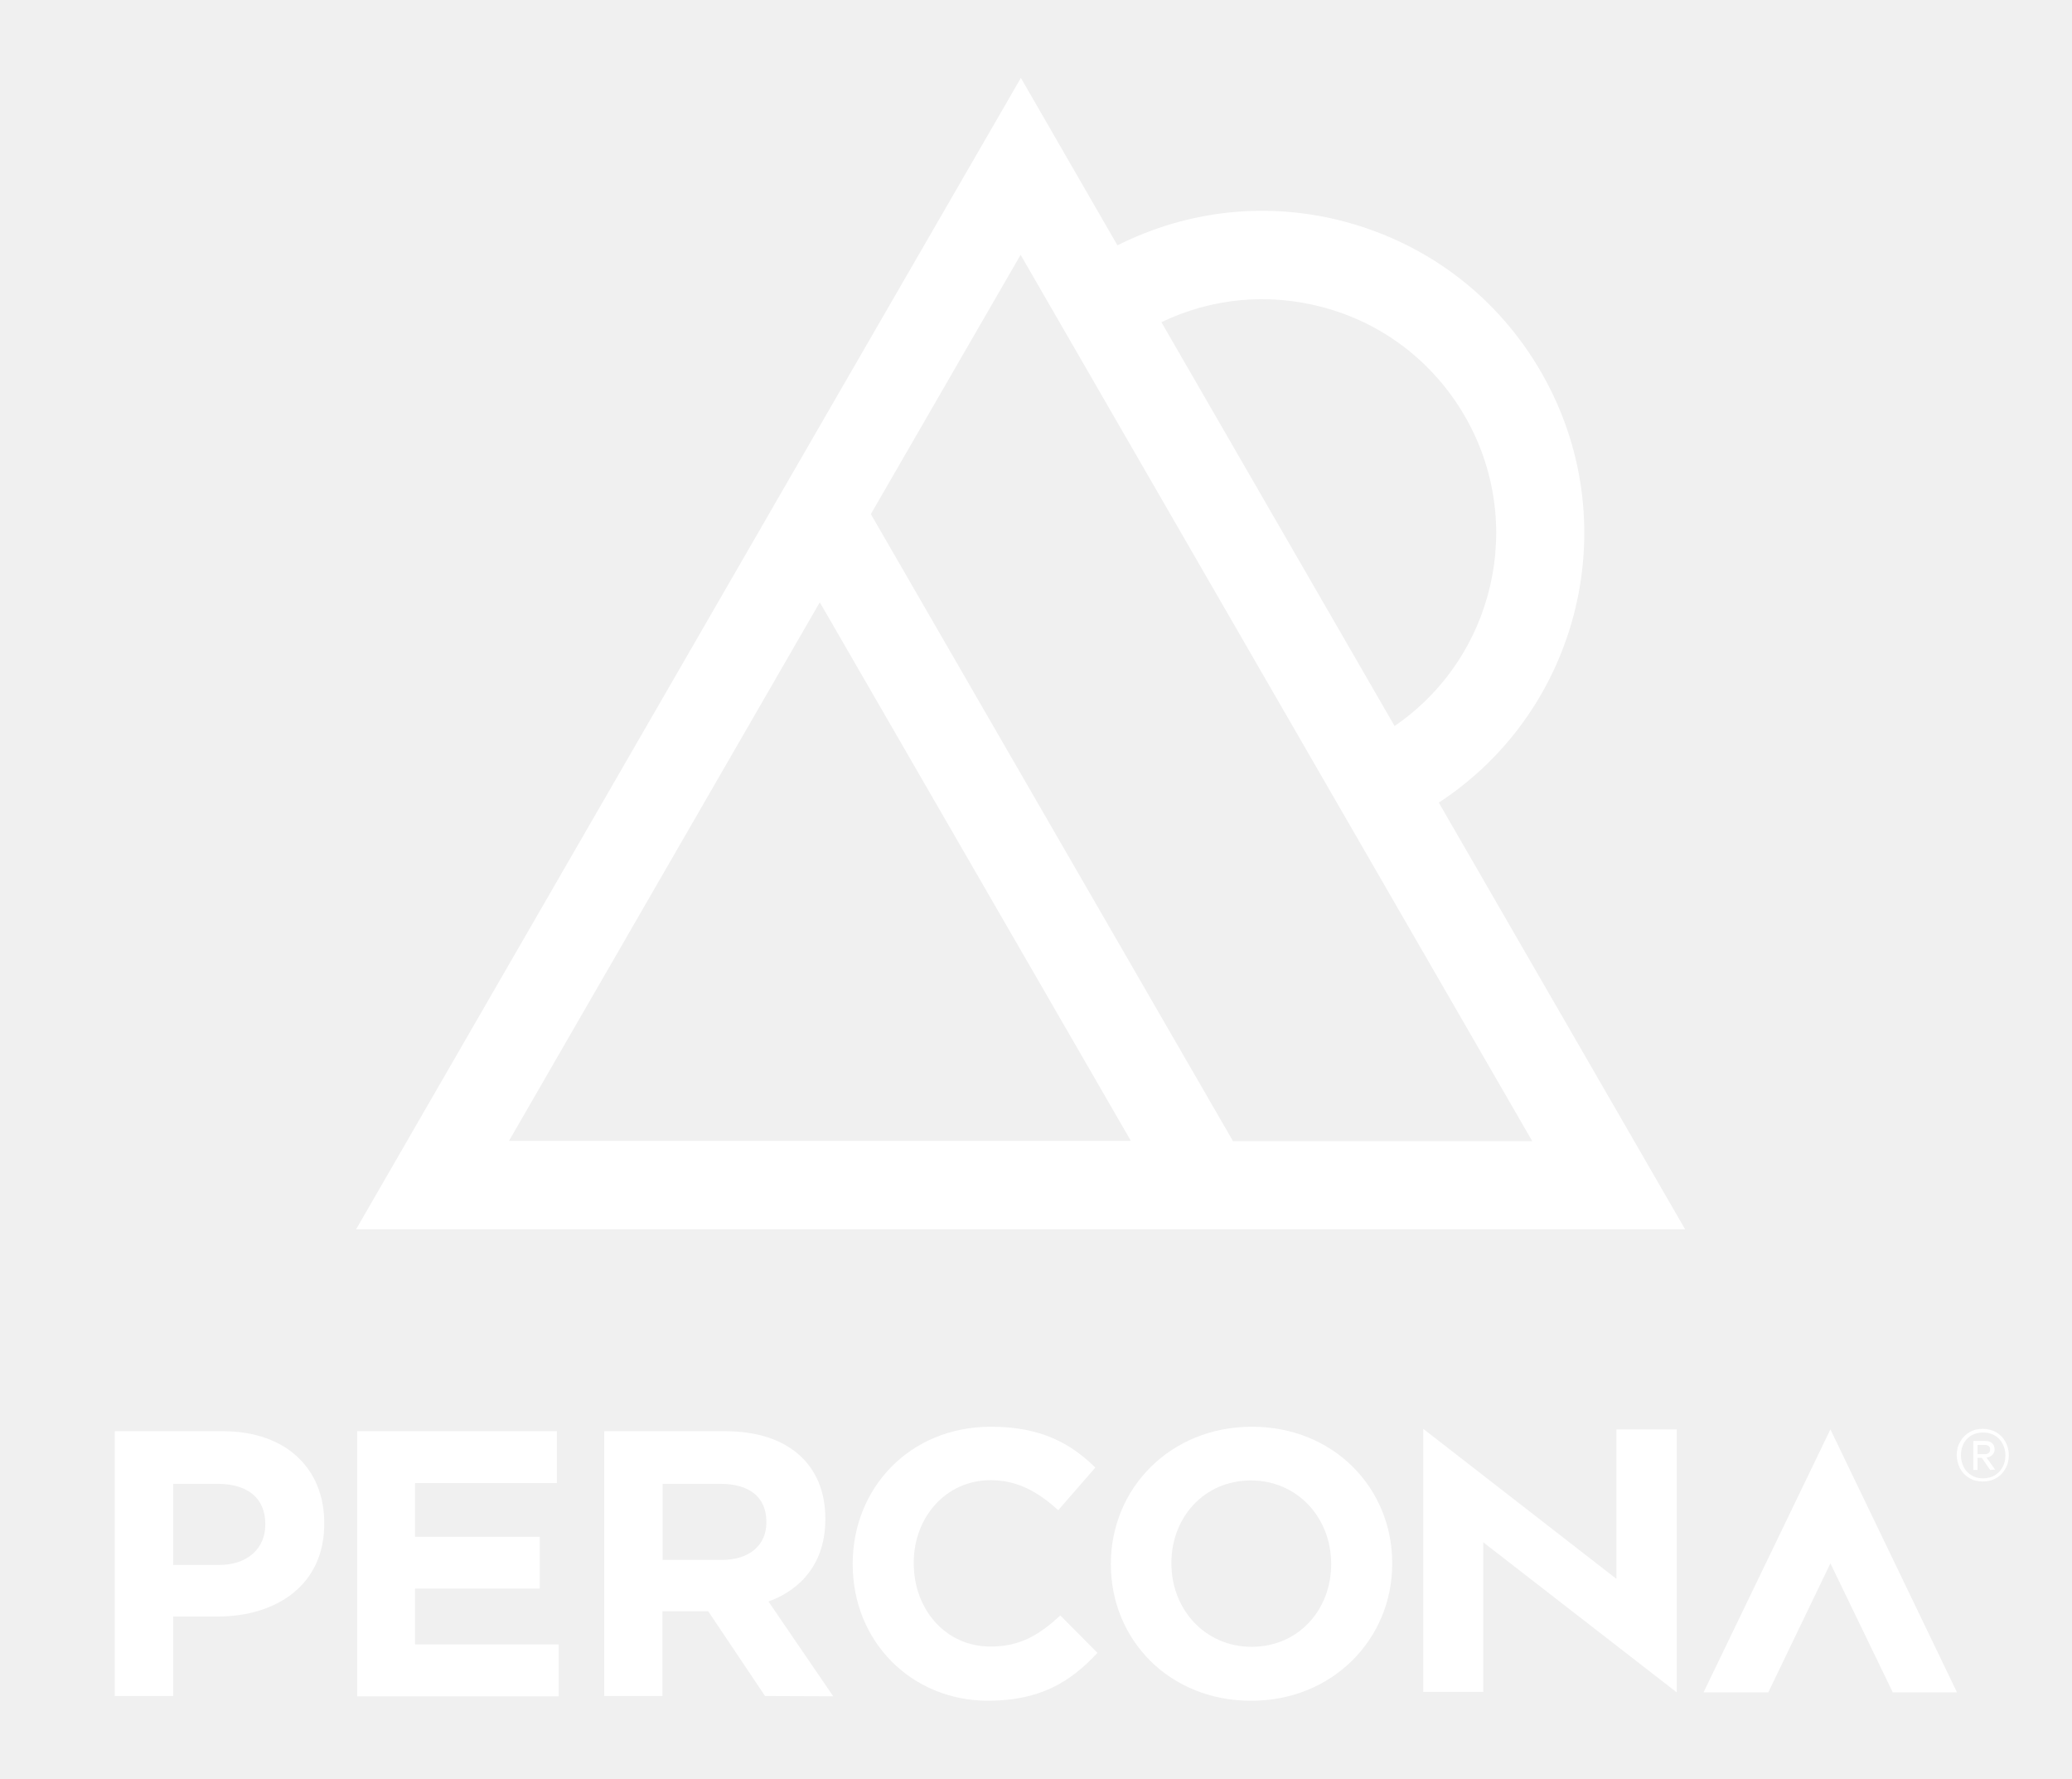
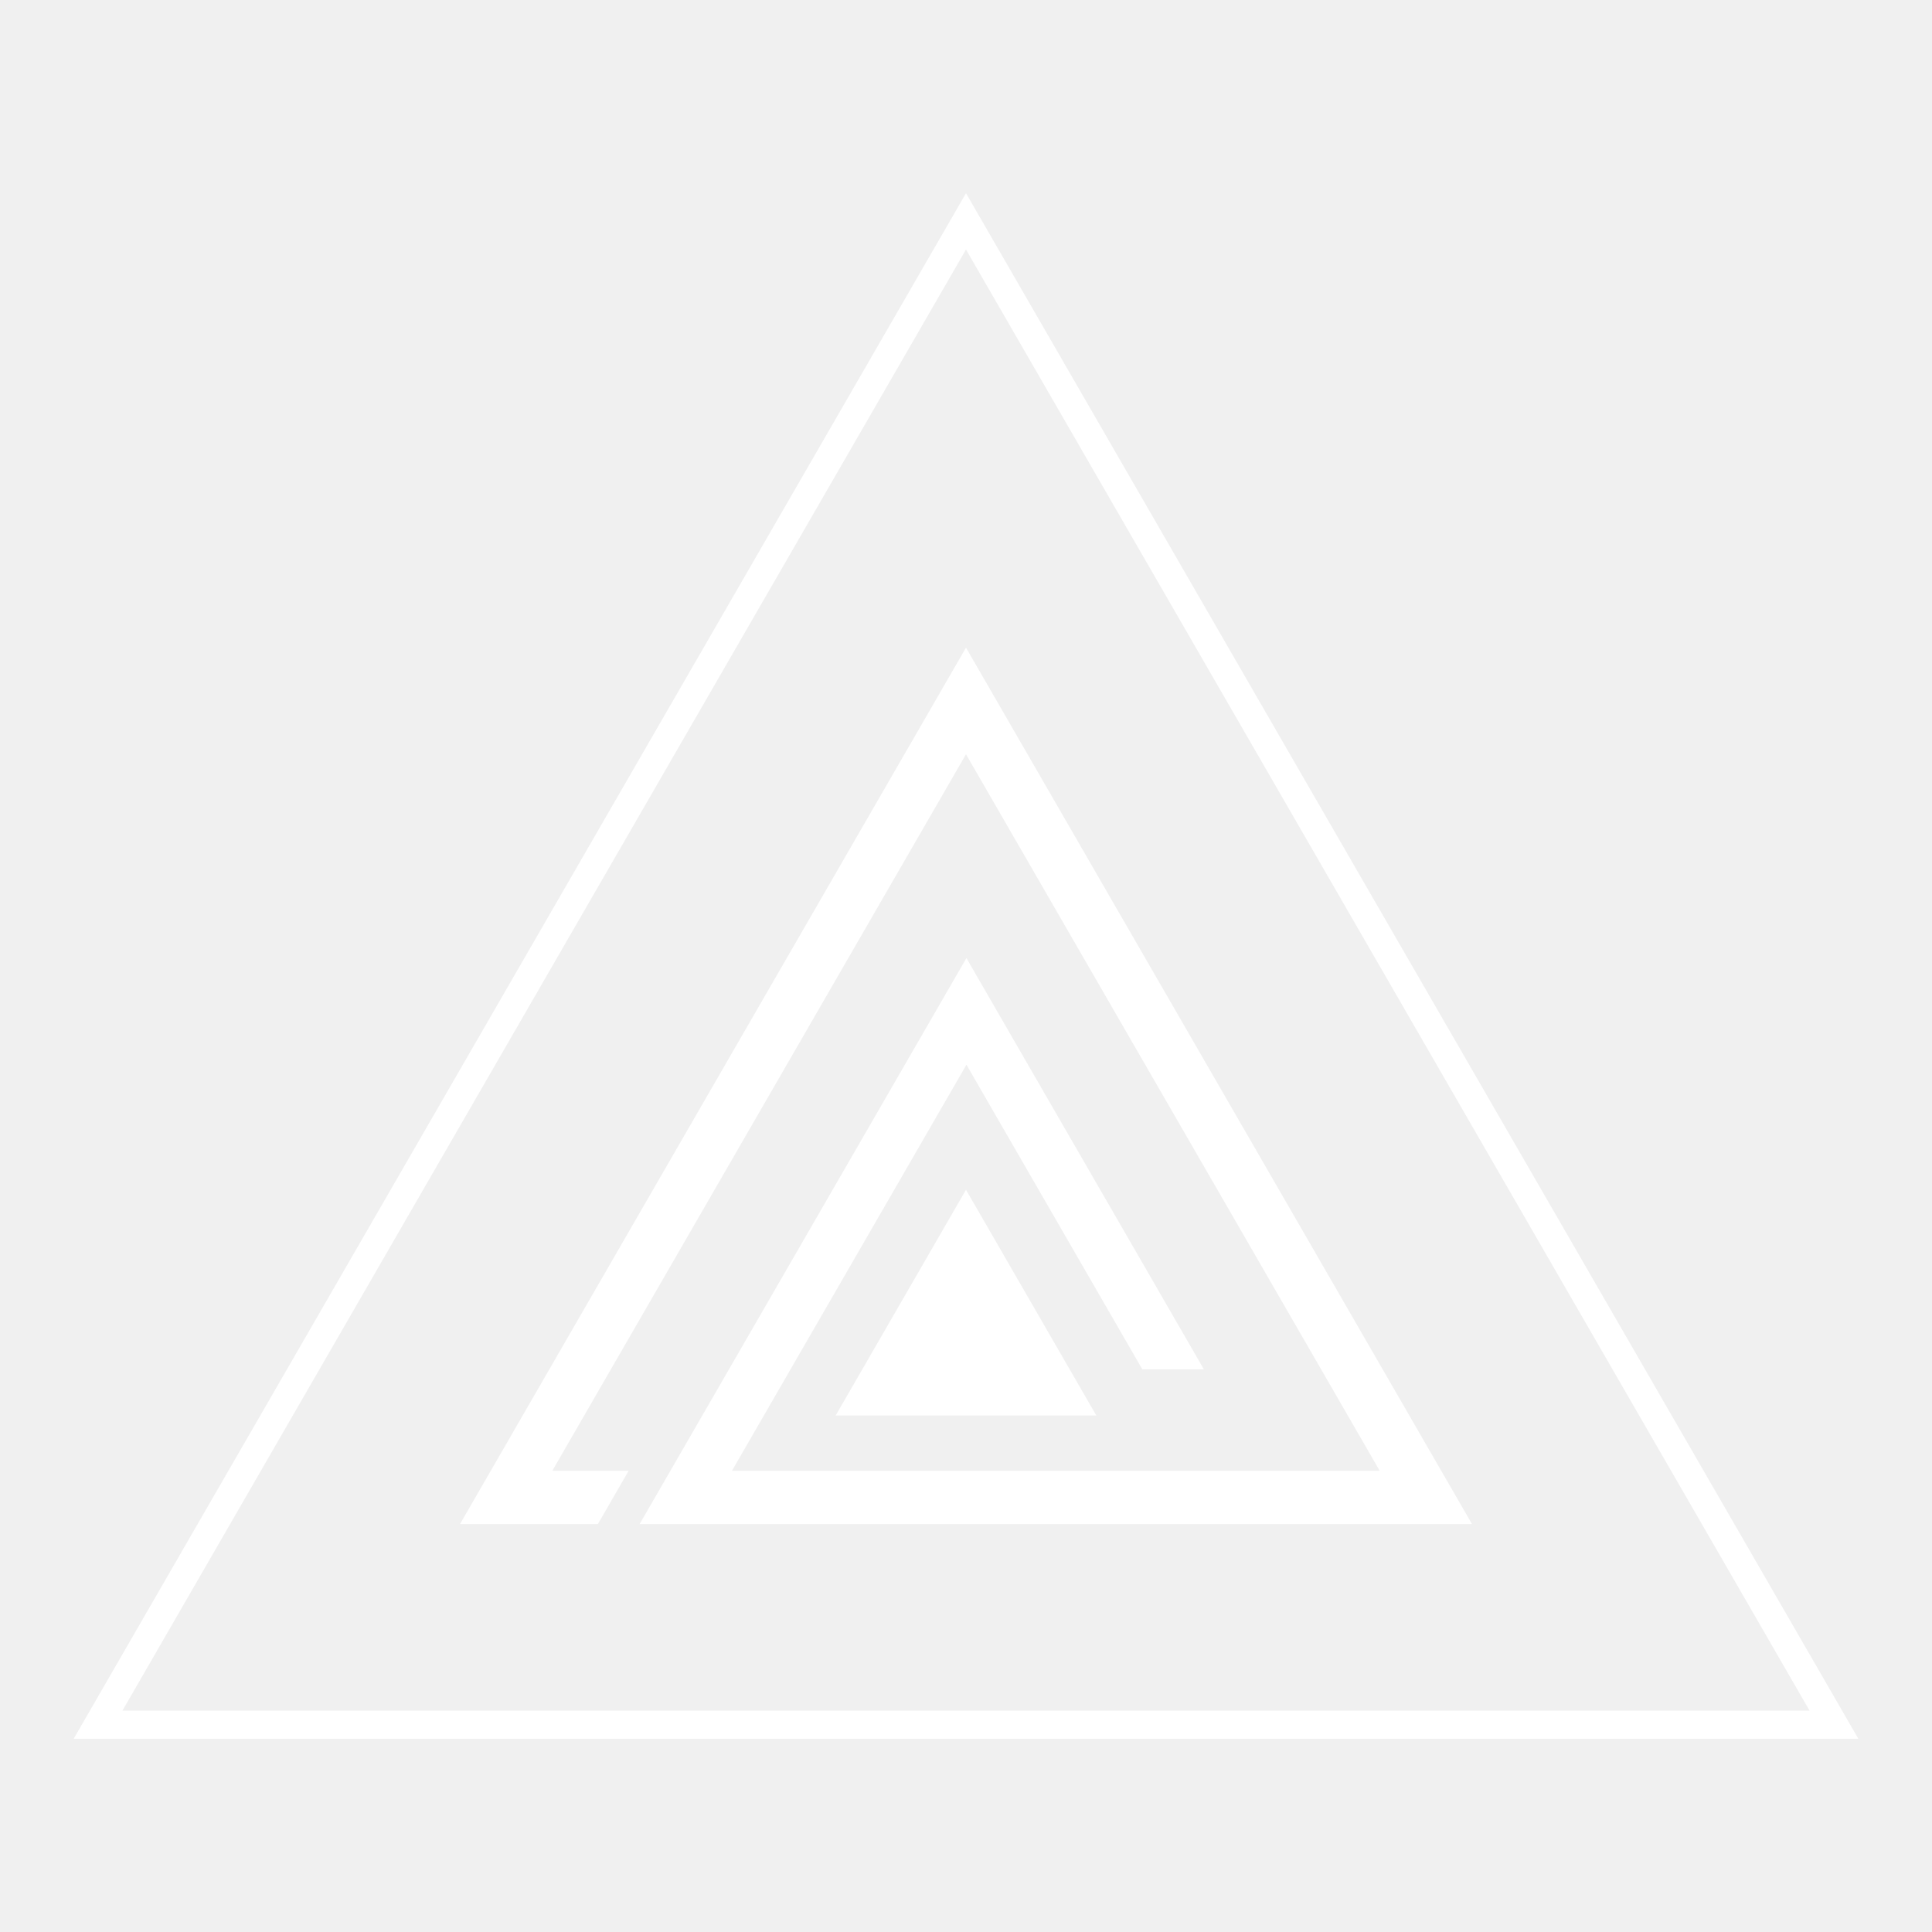
- <svg xmlns="http://www.w3.org/2000/svg" version="1.0" id="Percona_-_Vertical_-_One_Color_-_Light" x="0px" y="0px" viewBox="0 0 787.3 675.8" style="enable-background:new 0 0 787.3 675.8;" xml:space="preserve">
-   <style type="text/css">
- 	.st0{fill:#FFFFFF;}
- </style>
-   <g>
-     <path class="st0" d="M311.5,228.8l118.2,204.6H193.4L311.5,228.8z M441.3,122.4c19.1-9.2,40.6-11.2,61.3-5.7   c23,6.1,42.1,20.9,54,41.4c23.4,40.5,11.2,91.8-26.7,117.7L441.3,122.4z M330.9,195.3l56.9-98.5l0,0l194.4,336.7H468.5L330.9,195.3   z M311.5,161.8L135.3,467h505l-93.6-162.1c53.9-35.2,71.5-107,38.9-163.5c-16.3-28.3-42.7-48.6-74.3-57.1   c-29.3-7.9-59.8-4.6-86.7,8.9l-36.7-63.6L311.5,161.8z" />
-     <path class="st0" d="M82.6,614.1H65.8v30.2H43.6V543.7h41.1c24,0,38.5,14.2,38.5,34.8v0.3C123.3,602,105.2,614.1,82.6,614.1   L82.6,614.1L82.6,614.1z M100.8,578.9c0-9.9-6.9-15.2-18-15.2h-17v30.8h17.5c11.1,0,17.5-6.6,17.5-15.2V578.9L100.8,578.9   L100.8,578.9z" />
-     <polygon class="st0" points="135.7,644.3 135.7,543.7 211.6,543.7 211.6,563.4 157.7,563.4 157.7,583.8 205.1,583.8 205.1,603.5    157.7,603.5 157.7,624.7 212.3,624.7 212.3,644.4 135.7,644.4  " />
-     <path class="st0" d="M290.7,644.3l-21.6-32.2h-17.4v32.2h-22.1V543.7h46c23.7,0,38,12.5,38,33.2v0.3c0,16.2-8.8,26.5-21.6,31.2   l24.6,36L290.7,644.3L290.7,644.3z M291.2,578.1c0-9.5-6.6-14.4-17.4-14.4h-22v28.9h22.4c10.8,0,17-5.8,17-14.2V578.1L291.2,578.1z   " />
-     <path class="st0" d="M375.6,646.1c-29.6,0-51.6-22.8-51.6-51.8V594c0-28.6,21.6-52,52.5-52c19,0,30.3,6.3,39.7,15.5l-14.1,16.2   c-7.8-7.1-15.7-11.4-25.7-11.4c-17,0-29.2,14.1-29.2,31.3v0.3c0,17.3,11.9,31.6,29.2,31.6c11.5,0,18.6-4.6,26.5-11.8l14.1,14.2   C406.6,639.1,395.1,646,375.6,646.1L375.6,646.1L375.6,646.1z" />
-     <path class="st0" d="M475.4,646.1c-31.1,0-53.3-23.2-53.3-51.8V594c0-28.6,22.6-52,53.6-52s53.3,23.2,53.3,51.8v0.3   C529,622.6,506.4,646.1,475.4,646.1 M505.8,594c0-17.3-12.7-31.6-30.5-31.6s-30.2,14.1-30.2,31.3v0.3c0,17.3,12.7,31.6,30.5,31.6   s30.2-14.1,30.2-31.3V594z" />
-     <polygon class="st0" points="637.1,543 637.1,642.9 563.6,585.9 563.6,642.7 540.8,642.7 540.8,542.8 614.2,599.8 614.2,543  " />
-     <polygon class="st0" points="647.3,642.9 695.5,543 743.6,642.9 719.1,642.9 719.1,642.7 695.5,593.9 671.9,642.9  " />
+ <svg xmlns="http://www.w3.org/2000/svg" id="Layer_12" data-name="Layer 12" viewBox="0 0 1123.51 1123.51">
+   <defs>
+     <style>
+       .cls-1 {
+         fill: #fff;
+       }
+     </style>
+   </defs>
+   <g id="Background">
    <g>
-       <path class="st0" d="M758.5,544.1c1.5,0.9,2.7,2.1,3.5,3.6s1.3,3.2,1.3,5.1c0,1.9-0.4,3.6-1.3,5.1c-0.8,1.5-2,2.8-3.5,3.6    c-1.5,0.9-3.2,1.3-5.1,1.3c-1.9,0-3.6-0.4-5.1-1.3c-1.5-0.9-2.7-2.1-3.5-3.6s-1.3-3.3-1.3-5.1c0-1.9,0.4-3.6,1.3-5.1    c0.8-1.5,2-2.7,3.5-3.6c1.5-0.9,3.2-1.3,5.1-1.3C755.4,542.8,757.1,543.3,758.5,544.1z M757.9,560.5c1.3-0.8,2.3-1.8,3-3.1    s1.1-2.8,1.1-4.5s-0.4-3.1-1.1-4.5c-0.7-1.3-1.7-2.4-3-3.1c-1.3-0.8-2.8-1.1-4.4-1.1c-2.5,0-4.5,0.8-6.1,2.4    c-1.5,1.6-2.3,3.7-2.3,6.3c0,1.6,0.4,3.1,1.1,4.5c0.7,1.3,1.7,2.4,3,3.1c1.3,0.8,2.7,1.1,4.4,1.1    C755.1,561.6,756.6,561.2,757.9,560.5z M757,552.7c-0.5,0.6-1.3,0.9-2.2,1l3.3,4.6l-1.9,0.1l-3.2-4.6h-1.6v4.6h-1.6v-11h4.5    c1.1,0,2,0.3,2.6,0.8s1,1.3,1,2.4C757.9,551.4,757.6,552.2,757,552.7z M751.4,552.4h2.7c1.4,0,2.1-0.6,2.1-1.8    c0-0.6-0.2-1-0.6-1.3c-0.4-0.3-0.9-0.4-1.5-0.4h-2.7V552.4z" />
+       <path class="cls-1" d="M1080.68,1011.16H42.83L561.75,112.35l518.93,898.8ZM71.19,994.78h981.12L561.75,145.1,71.19,994.78Z" />
+       <polygon class="cls-1" points="856.01 886.29 561.75 376.62 267.5 886.29 347.68 886.29 365.58 855.29 321.19 855.29 561.75 438.62 802.32 855.29 425.66 855.29 562.02 619.17 664.3 796.32 700.1 796.32 562.02 557.17 561.66 557.8 561.64 557.77 371.96 886.29 463.08 886.29 856.01 886.29" />
+       <polygon class="cls-1" points="637.54 823.15 561.75 691.88 485.96 823.15 637.54 823.15" />
    </g>
  </g>
</svg>
